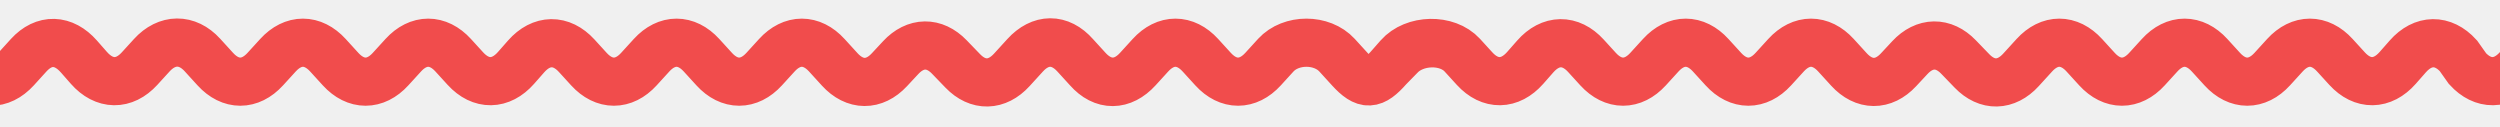
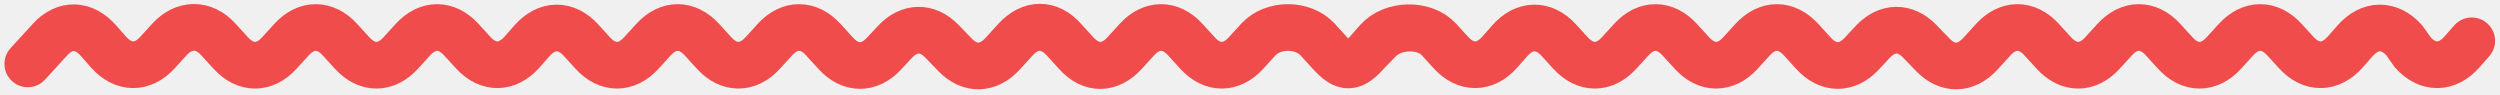
- <svg xmlns="http://www.w3.org/2000/svg" fill="none" height="22" viewBox="0 0 436 22" width="436">
-   <g clip-path="url(#clip0_150_39)">
-     <g clip-path="url(#clip1_150_39)">
-       <path d="M178.791 9.632L176.454 12.192C173.863 15.034 170.554 15.106 167.92 12.38L165.553 9.929C162.943 7.227 159.666 7.272 157.083 10.047L155.099 12.177C152.451 15.02 149.083 14.993 146.452 12.108L144.193 9.632C141.539 6.721 138.138 6.721 135.482 9.632L133.269 12.058C130.614 14.969 127.213 14.969 124.558 12.058L122.344 9.632C119.689 6.721 116.289 6.721 113.633 9.632L111.42 12.058C108.765 14.969 105.365 14.969 102.709 12.058L100.576 9.72C97.879 6.764 94.419 6.813 91.752 9.845L89.993 11.845C87.327 14.877 83.866 14.926 81.17 11.97L79.036 9.632C76.382 6.721 72.981 6.721 70.326 9.632L68.112 12.058C65.457 14.969 62.056 14.969 59.401 12.058L57.188 9.632C54.532 6.721 51.131 6.721 48.477 9.632L46.263 12.058C43.608 14.969 40.207 14.969 37.552 12.058L35.293 9.582C32.638 6.672 29.124 6.721 26.47 9.632L24.336 11.97C21.64 14.926 18.179 14.877 15.512 11.845L13.754 9.845C11.087 6.813 7.696 6.676 5 9.632L2.796 12.058C0.101 15.014 -3.36 14.965 -6.027 11.933L-7.786 9.933M178.791 9.632C181.446 6.721 184.847 6.721 187.501 9.632M178.791 9.632C181.487 6.676 184.835 6.6 187.501 9.632M187.501 9.632L189.715 12.058M189.715 12.058C192.37 14.969 195.771 14.969 198.425 12.058M189.715 12.058C192.382 15.09 195.73 15.014 198.425 12.058M198.425 12.058L200.639 9.632C203.294 6.721 206.695 6.721 209.351 9.632L211.564 12.058M211.564 12.058C214.219 14.969 217.62 14.969 220.275 12.058M211.564 12.058C214.218 14.969 217.62 14.969 220.275 12.058M220.275 12.058L222.488 9.632M222.488 9.632C225.144 6.721 230.533 6.721 233.188 9.632M222.488 9.632C225.143 6.721 230.532 6.721 233.188 9.632M233.188 9.632L235.401 12.058M235.401 12.058C238.096 15.014 239.49 14.877 242.156 11.845M235.401 12.058C238.056 14.969 239.501 14.755 242.156 11.845M242.156 11.845L243.915 9.845C246.582 6.813 252.34 6.676 255.036 9.632M242.156 11.845L244.112 9.845C246.767 6.935 252.382 6.721 255.036 9.632M255.036 9.632L257.17 11.97C259.866 14.926 263.327 14.877 265.993 11.845L267.752 9.845C270.419 6.813 273.879 6.764 276.576 9.72L278.709 12.058C281.365 14.969 284.765 14.969 287.42 12.058L289.634 9.632C292.289 6.721 295.689 6.721 298.344 9.632L300.558 12.058C303.213 14.969 306.614 14.969 309.269 12.058L311.482 9.632C314.138 6.721 317.539 6.721 320.193 9.632L322.452 12.108C325.083 14.993 328.451 15.02 331.099 12.177L333.083 10.047C335.666 7.272 338.943 7.227 341.553 9.929L343.92 12.38C346.554 15.106 349.863 15.034 352.454 12.192L354.791 9.632C357.446 6.721 360.847 6.721 363.501 9.632L365.715 12.058C368.37 14.969 371.771 14.969 374.425 12.058L376.639 9.632C379.294 6.721 382.695 6.721 385.351 9.632L387.564 12.058C390.219 14.969 393.62 14.969 396.275 12.058L398.488 9.632C401.144 6.721 404.545 6.721 407.199 9.632L409.333 11.97C412.029 14.926 415.49 14.877 418.156 11.845L419.915 9.845C422.582 6.813 426.042 6.764 428.739 9.72L430.333 11.97C433.029 14.926 436.49 14.877 439.156 11.845L440.915 9.845" stroke-linecap="round" stroke-width="8.4" stroke="#F14C4C" />
-     </g>
-   </g>
-   <defs>
-     <clipPath>
-       <rect width="436" height="22" fill="white" />
-     </clipPath>
-     <clipPath>
-       <rect width="458" height="16" fill="white" transform="translate(-12 3)" />
-     </clipPath>
-   </defs>
+ <svg xmlns="http://www.w3.org/2000/svg" width="450" height="17" viewBox="0 0 450 17" fill="none">
+   <path d="M182.791 7.132L180.454 9.692C177.863 12.534 174.554 12.606 171.92 9.879L169.553 7.429C166.943 4.727 163.666 4.772 161.083 7.547L159.099 9.677C156.451 12.52 153.083 12.493 150.452 9.608L148.193 7.132C145.539 4.221 142.138 4.221 139.482 7.132L137.269 9.558C134.614 12.469 131.213 12.469 128.558 9.558L126.344 7.132C123.689 4.221 120.289 4.221 117.634 7.132L115.42 9.558C112.765 12.469 109.365 12.469 106.709 9.558L104.576 7.22C101.879 4.264 98.419 4.313 95.752 7.345L93.993 9.345C91.327 12.377 87.866 12.426 85.17 9.47L83.036 7.132C80.382 4.221 76.981 4.221 74.326 7.132L72.112 9.558C69.457 12.469 66.056 12.469 63.401 9.558L61.188 7.132C58.532 4.221 55.131 4.221 52.477 7.132L50.263 9.558C47.608 12.469 44.207 12.469 41.552 9.558L39.293 7.082C36.638 4.172 33.124 4.221 30.47 7.132L28.336 9.47C25.64 12.426 22.179 12.377 19.512 9.345L17.754 7.345C15.087 4.313 11.696 4.176 9 7.132L5 11.5M182.791 7.132C185.446 4.221 188.847 4.221 191.501 7.132M182.791 7.132C185.487 4.176 188.835 4.1 191.501 7.132M191.501 7.132L193.715 9.558M193.715 9.558C196.37 12.469 199.771 12.469 202.425 9.558M193.715 9.558C196.382 12.59 199.73 12.514 202.425 9.558M202.425 9.558L204.639 7.132C207.294 4.221 210.695 4.221 213.351 7.132L215.564 9.558M215.564 9.558C218.219 12.469 221.62 12.469 224.275 9.558M215.564 9.558C218.218 12.469 221.62 12.469 224.275 9.558M224.275 9.558L226.488 7.132M226.488 7.132C229.144 4.221 234.533 4.221 237.188 7.132M226.488 7.132C229.143 4.221 234.532 4.221 237.188 7.132M237.188 7.132L239.401 9.558M239.401 9.558C242.097 12.514 243.49 12.377 246.156 9.345M239.401 9.558C242.056 12.469 243.501 12.255 246.156 9.345M246.156 9.345L247.915 7.345C250.582 4.313 256.34 4.176 259.036 7.132M246.156 9.345L248.112 7.345C250.767 4.435 256.382 4.221 259.036 7.132M259.036 7.132L261.17 9.47C263.866 12.426 267.327 12.377 269.993 9.345L271.752 7.345C274.419 4.313 277.879 4.264 280.576 7.22L282.709 9.558C285.365 12.469 288.765 12.469 291.42 9.558L293.634 7.132C296.289 4.221 299.689 4.221 302.344 7.132L304.558 9.558C307.213 12.469 310.614 12.469 313.269 9.558L315.482 7.132C318.138 4.221 321.539 4.221 324.193 7.132L326.452 9.608C329.083 12.493 332.451 12.52 335.099 9.677L337.083 7.547C339.666 4.772 342.943 4.727 345.553 7.429L347.92 9.879C350.554 12.606 353.863 12.534 356.454 9.692L358.791 7.132C361.446 4.221 364.847 4.221 367.501 7.132L369.715 9.558C372.37 12.469 375.771 12.469 378.425 9.558L380.64 7.132C383.294 4.221 386.695 4.221 389.351 7.132L391.564 9.558C394.219 12.469 397.62 12.469 400.275 9.558L402.488 7.132C405.144 4.221 408.545 4.221 411.199 7.132L413.333 9.47C416.029 12.426 419.49 12.377 422.156 9.345L423.915 7.345C426.582 4.313 430.042 4.264 432.739 7.22L434.333 9.47C437.029 12.426 440.49 12.377 443.156 9.345L444.915 7.345" stroke="#F14C4C" stroke-width="8.4" stroke-linecap="round" />
</svg>
